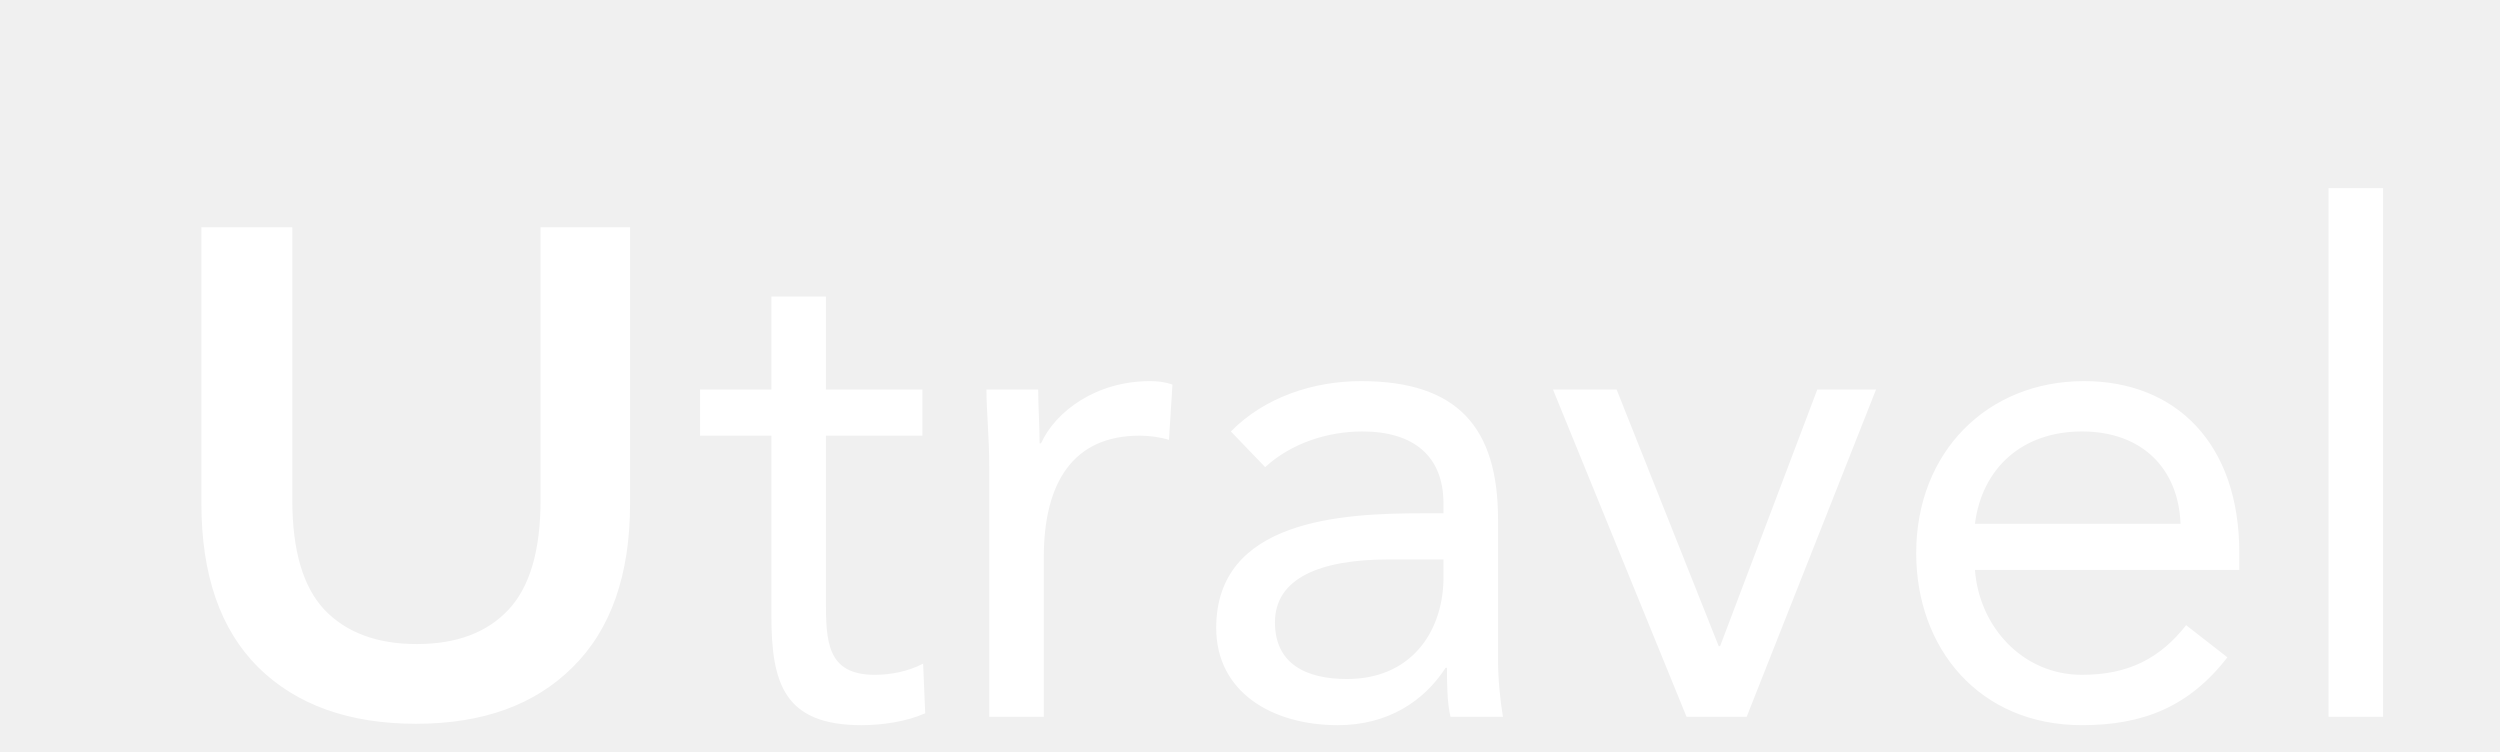
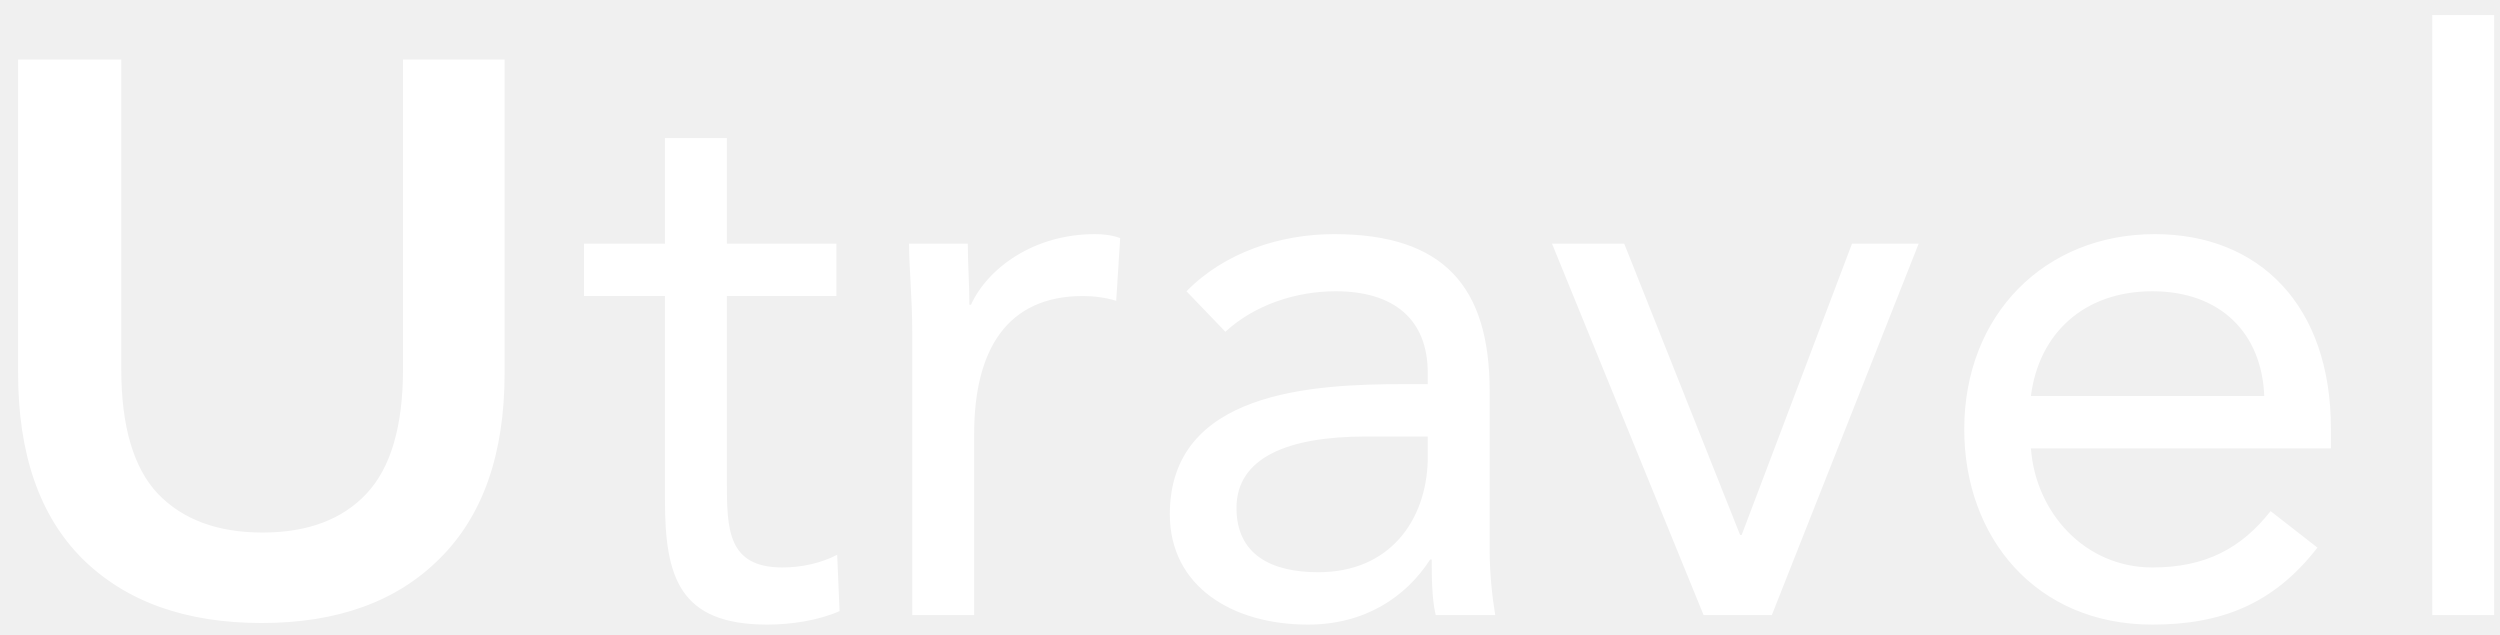
- <svg xmlns="http://www.w3.org/2000/svg" width="143" height="43" viewBox="0 0 143 43" fill="none">
-   <path d="M23.8 41.4C19.96 41.4 16.947 40.32 14.76 38.16C12.6 36 11.52 32.88 11.52 28.8V13H16.72V28.6C16.72 31.48 17.333 33.573 18.56 34.88C19.813 36.187 21.573 36.84 23.84 36.84C26.107 36.84 27.853 36.187 29.08 34.88C30.307 33.573 30.92 31.48 30.92 28.6V13H36.04V28.8C36.04 32.88 34.947 36 32.76 38.16C30.6 40.32 27.613 41.4 23.8 41.4ZM52.763 22.28H47.242V16.96H44.123V22.28H40.042V24.92H44.123V35.2C44.123 39.08 44.843 41.48 49.282 41.48C50.443 41.48 51.843 41.28 52.922 40.8L52.803 37.96C51.962 38.4 50.962 38.6 50.042 38.6C47.282 38.6 47.242 36.68 47.242 34.28V24.92H52.763V22.28ZM56.585 41H59.705V31.88C59.705 27.6 61.385 24.92 65.185 24.92C65.745 24.92 66.345 25 66.865 25.16L67.065 22C66.625 21.84 66.185 21.8 65.785 21.8C62.705 21.8 60.385 23.52 59.545 25.36H59.465C59.465 24.32 59.385 23.28 59.385 22.28H56.425C56.425 23.52 56.585 25 56.585 26.72V41ZM72.368 26.72C73.847 25.36 75.927 24.68 77.927 24.68C80.847 24.68 82.567 26.08 82.567 28.8V29.36H81.368C76.767 29.36 69.567 29.72 69.567 35.92C69.567 39.56 72.728 41.48 76.528 41.48C79.368 41.48 81.448 40.12 82.688 38.2H82.767C82.767 39 82.767 40.16 82.968 41H85.968C85.808 40.04 85.688 38.84 85.688 37.76V29.72C85.688 24.44 83.368 21.8 77.847 21.8C75.127 21.8 72.328 22.72 70.407 24.68L72.368 26.72ZM82.567 32V33.2C82.487 36.24 80.647 38.84 77.047 38.84C74.688 38.84 72.927 37.96 72.927 35.6C72.927 33.08 75.487 32 79.448 32H82.567ZM107.31 22.28H103.95L98.39 36.96H98.31L92.47 22.28H88.83L96.47 41H99.91L107.31 22.28ZM125.047 35.76C123.567 37.64 121.767 38.6 119.087 38.6C115.687 38.6 113.207 35.84 112.967 32.6H128.087V31.6C128.087 25.4 124.487 21.8 119.207 21.8C113.687 21.8 109.607 25.84 109.607 31.64C109.607 37.08 113.207 41.48 119.087 41.48C122.567 41.48 125.207 40.44 127.407 37.6L125.047 35.76ZM112.967 29.96C113.367 26.8 115.647 24.68 119.087 24.68C122.527 24.68 124.607 26.8 124.727 29.96H112.967ZM133.193 41H136.313V10.76H133.193V41Z" fill="white" />
+ <svg xmlns="http://www.w3.org/2000/svg" width="126" height="32" viewBox="0 0 126 32" fill="none">
+   <path d="M13.192 31.4C9.352 31.4 6.338 30.32 4.152 28.16C1.992 26 0.912 22.88 0.912 18.8V3H6.112V18.6C6.112 21.48 6.725 23.573 7.952 24.88C9.205 26.187 10.965 26.84 13.232 26.84C15.498 26.84 17.245 26.187 18.472 24.88C19.698 23.573 20.312 21.48 20.312 18.6V3H25.432V18.8C25.432 22.88 24.338 26 22.152 28.16C19.992 30.32 17.005 31.4 13.192 31.4ZM42.154 12.28H36.634V6.96H33.514V12.28H29.434V14.92H33.514V25.2C33.514 29.08 34.234 31.48 38.674 31.48C39.834 31.48 41.234 31.28 42.314 30.8L42.194 27.96C41.354 28.4 40.354 28.6 39.434 28.6C36.674 28.6 36.634 26.68 36.634 24.28V14.92H42.154V12.28ZM45.977 31H49.097V21.88C49.097 17.6 50.777 14.92 54.577 14.92C55.137 14.92 55.737 15 56.257 15.16L56.457 12C56.017 11.84 55.577 11.8 55.177 11.8C52.097 11.8 49.777 13.52 48.937 15.36H48.857C48.857 14.32 48.777 13.28 48.777 12.28H45.817C45.817 13.52 45.977 15 45.977 16.72V31ZM61.759 16.72C63.239 15.36 65.319 14.68 67.319 14.68C70.239 14.68 71.959 16.08 71.959 18.8V19.36H70.759C66.159 19.36 58.959 19.72 58.959 25.92C58.959 29.56 62.119 31.48 65.919 31.48C68.759 31.48 70.839 30.12 72.079 28.2H72.159C72.159 29 72.159 30.16 72.359 31H75.359C75.199 30.04 75.079 28.84 75.079 27.76V19.72C75.079 14.44 72.759 11.8 67.239 11.8C64.519 11.8 61.719 12.72 59.799 14.68L61.759 16.72ZM71.959 22V23.2C71.879 26.24 70.039 28.84 66.439 28.84C64.079 28.84 62.319 27.96 62.319 25.6C62.319 23.08 64.879 22 68.839 22H71.959ZM96.701 12.28H93.341L87.781 26.96H87.701L81.861 12.28H78.221L85.861 31H89.301L96.701 12.28ZM114.438 25.76C112.958 27.64 111.158 28.6 108.478 28.6C105.078 28.6 102.598 25.84 102.358 22.6H117.478V21.6C117.478 15.4 113.878 11.8 108.598 11.8C103.078 11.8 98.998 15.84 98.998 21.64C98.998 27.08 102.598 31.48 108.478 31.48C111.958 31.48 114.598 30.44 116.798 27.6L114.438 25.76ZM102.358 19.96C102.758 16.8 105.038 14.68 108.478 14.68C111.918 14.68 113.998 16.8 114.118 19.96H102.358ZM122.585 31H125.705V0.76H122.585V31Z" fill="white" />
</svg>
